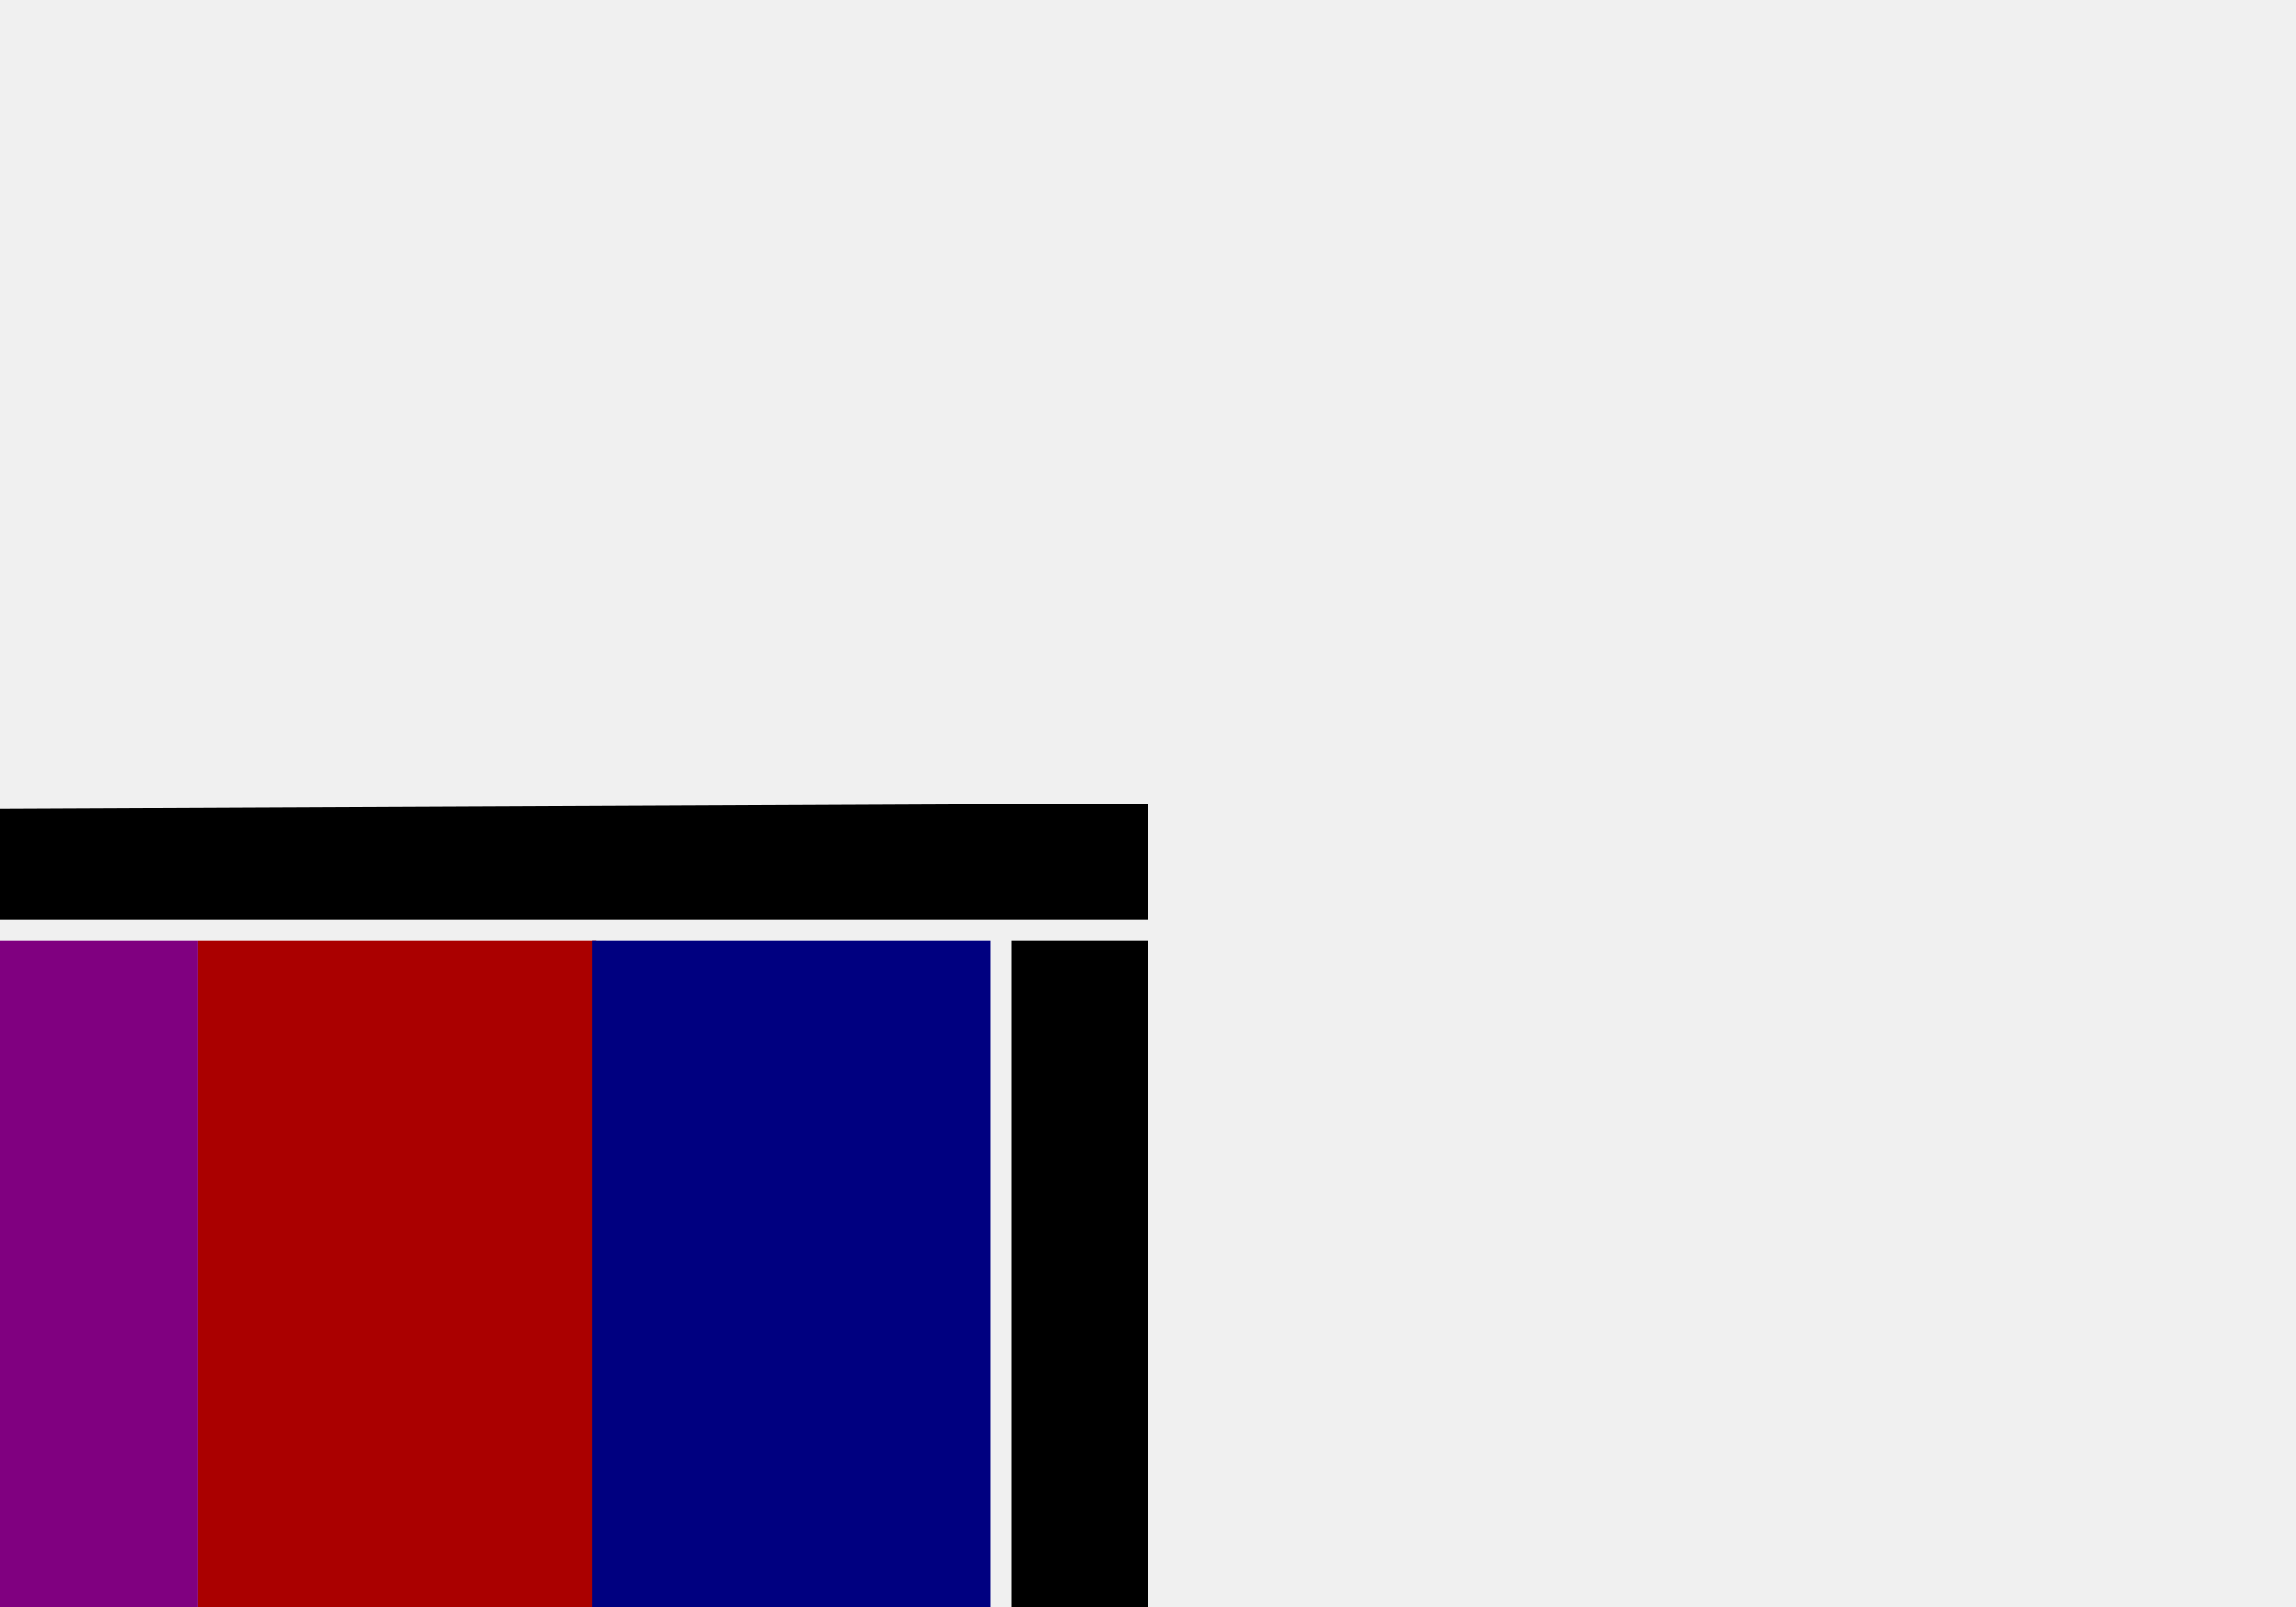
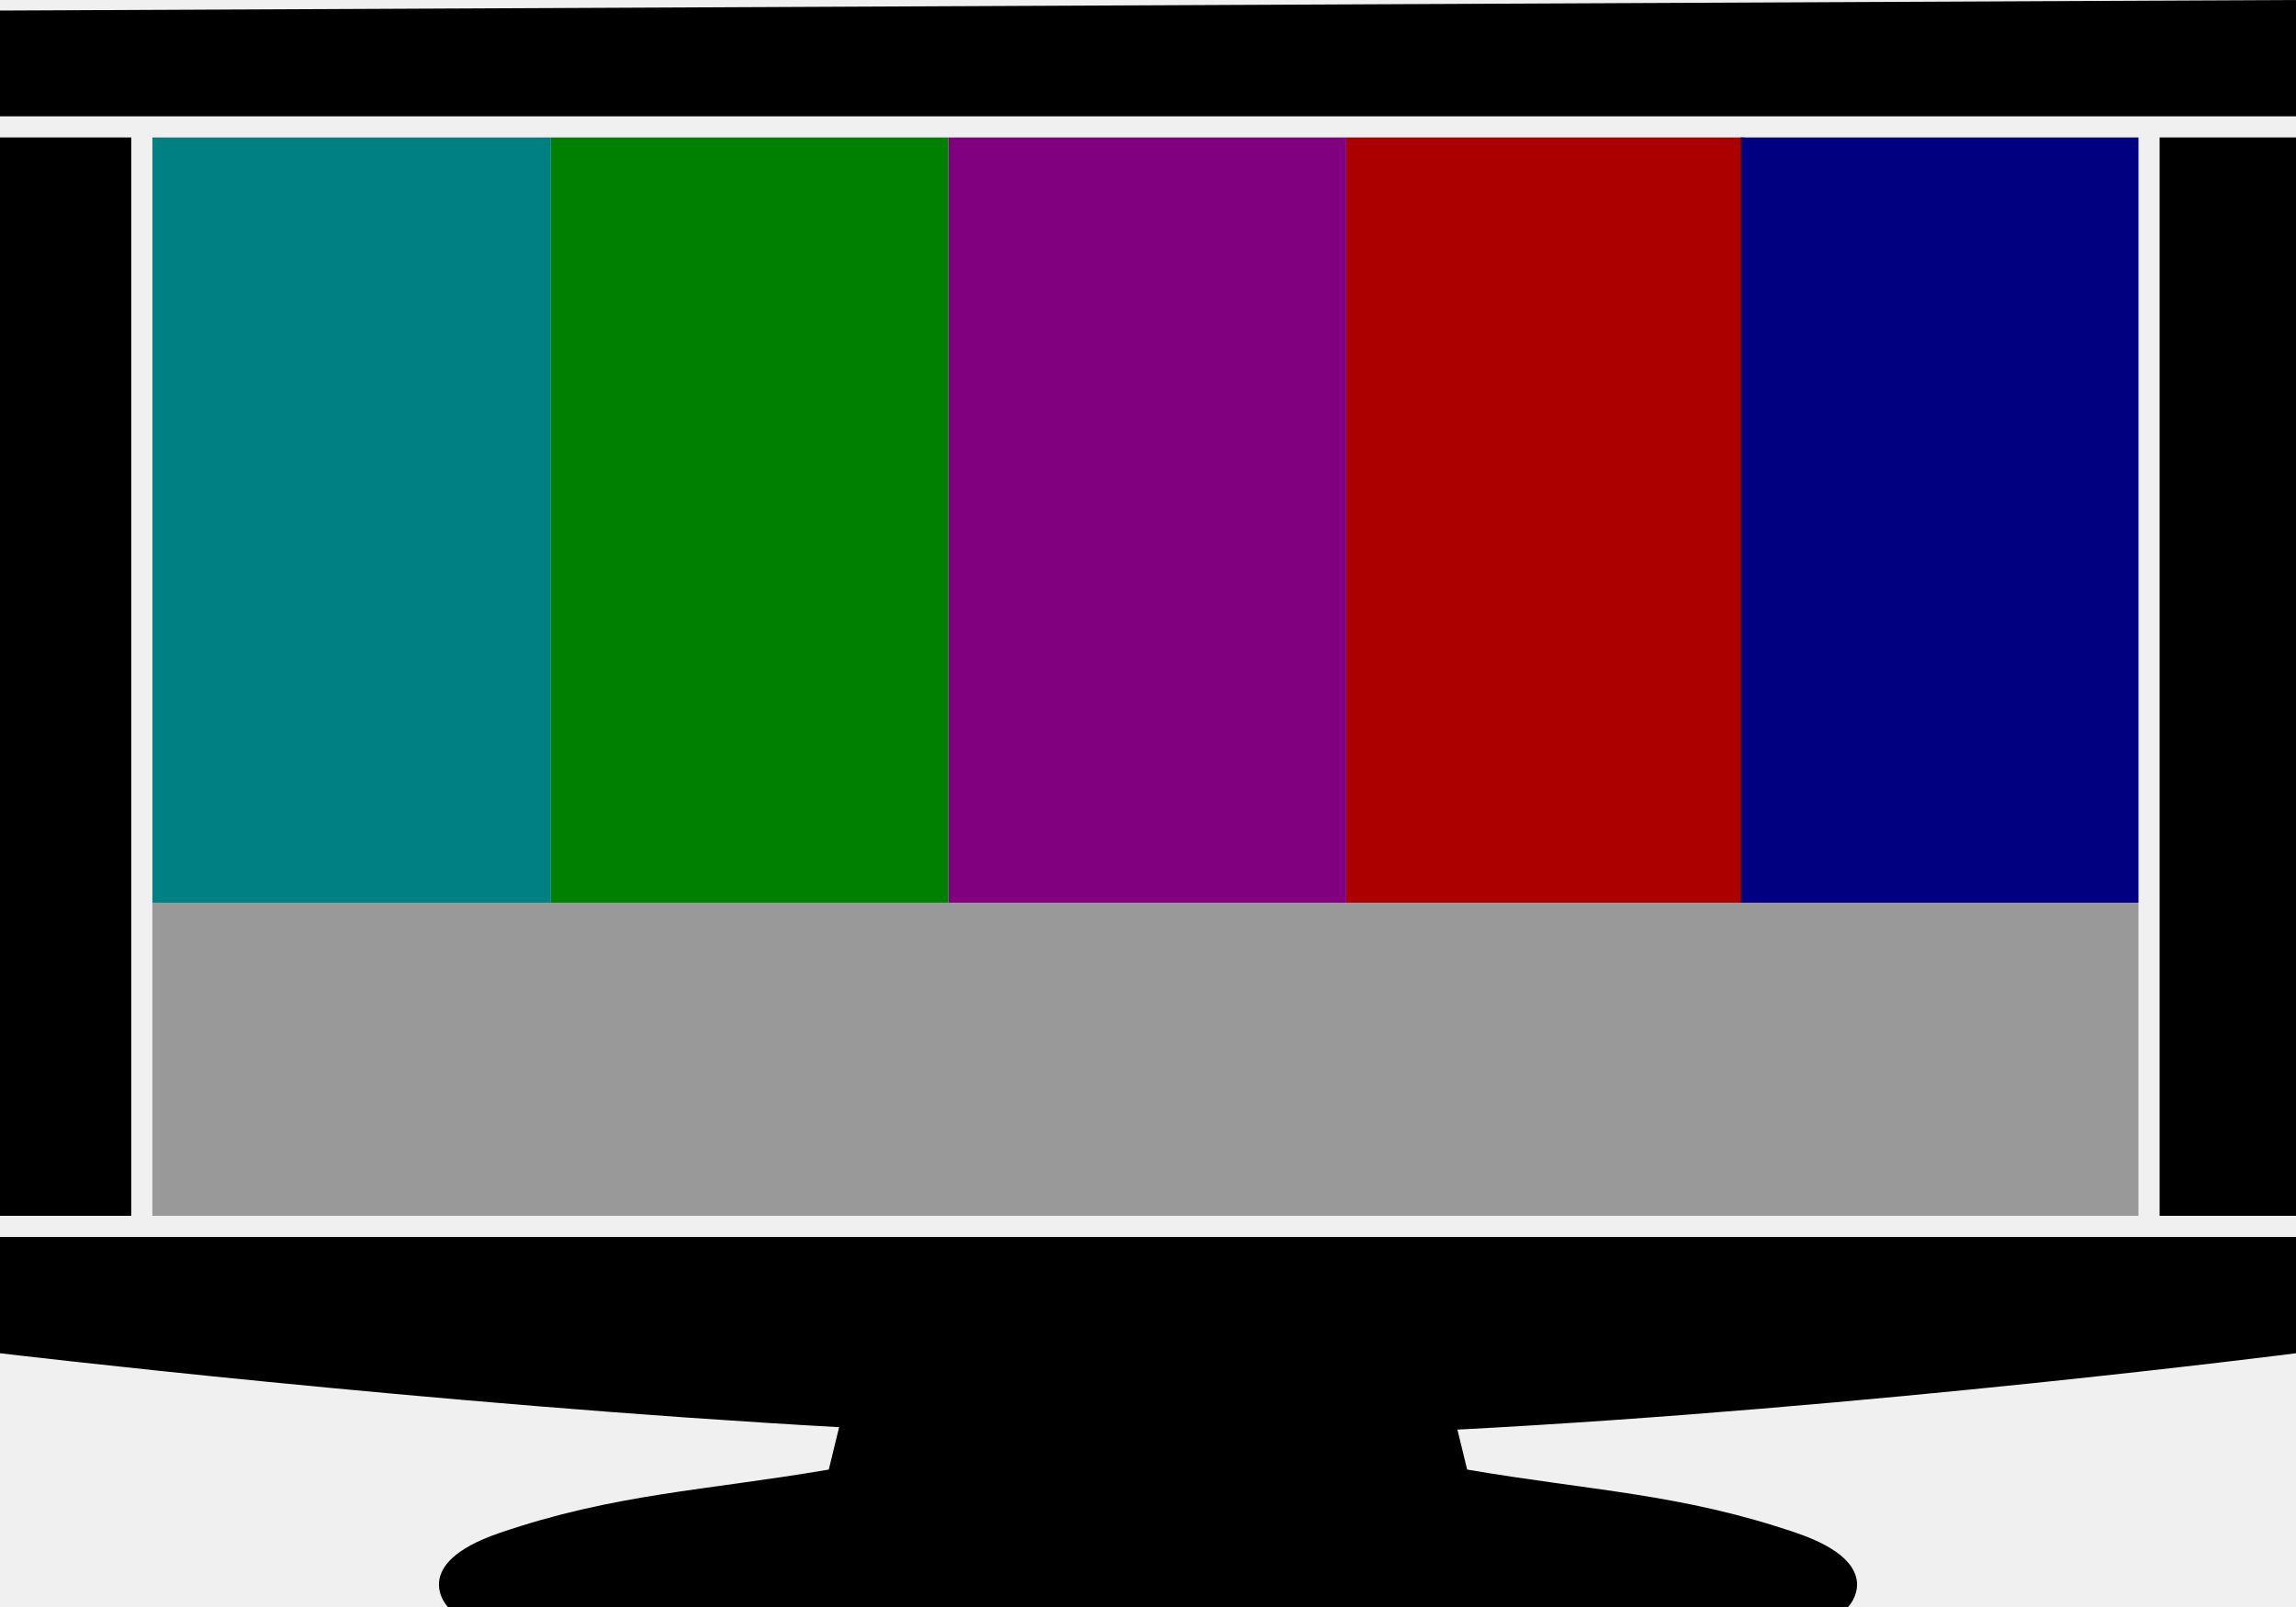
- <svg xmlns="http://www.w3.org/2000/svg" width="30" height="21" version="1.1">
-   <path d="m -15,10.638 0,1.382 30,0 0,-1.52 z m 1.715,1.658 -1.715,0 0,14.092 1.715,-2.1e-4 z M -15,28.184 c 0,0 5.619,0.669 10.964,0.966 l -0.135,0.554 c -1.614,0.276 -2.797,0.313 -4.305,0.829 C -9.679,30.945 -9.148,31.5 -9.148,31.5 l 18.296,0 c 0,0 0.531,-0.555 -0.673,-0.967 C 6.968,30.017 5.785,29.98 4.17,29.704 L 4.043,29.182 C 9.39,28.904 15,28.184 15,28.184 l 0,-1.52 -30,0 z m 28.218,-1.796 1.782,0 0,-14.092 -1.782,0 0,14.092" style="fill:#000000;fill-opacity:1;fill-rule:nonzero;stroke:none" />
-   <path style="fill:#ffffff;stroke:none" d="m -13.009,12.296 0,14.092 25.951,0 0,-14.092 z" />
-   <rect style="fill:#008080;fill-opacity:1;stroke:none" width="5.2" height="10" x="-13.009" y="12.296" />
-   <rect style="fill:#999999;fill-opacity:1;stroke:none" width="25.951" height="4.092" x="-13.009" y="22.296" />
-   <rect style="fill:#008000;fill-opacity:1;stroke:none" width="5.2" height="10" x="-7.809" y="12.296" />
-   <rect style="fill:#800080;fill-opacity:1;stroke:none" width="5.2" height="10" x="-2.609" y="12.296" />
-   <rect style="fill:#aa0000;fill-opacity:1;stroke:none" width="5.2" height="10" x="2.591" y="12.296" />
-   <rect style="fill:#000080;fill-opacity:1;stroke:none" width="5.2" height="10" x="7.742" y="12.296" />
+ <svg xmlns="http://www.w3.org/2000/svg" width="30" height="21" version="1.1" id="svg18">
+   <defs id="defs22" />
+   <path d="M 0,0.138 V 1.52 H 30 V 0 Z m 1.715,1.658 H 0 V 15.888 L 1.715,15.888 Z M 0,17.684 c 0,0 5.619,0.669 10.964,0.966 l -0.135,0.554 C 9.215,19.48 8.033,19.517 6.525,20.033 5.321,20.445 5.852,21 5.852,21 h 18.296 c 0,0 0.531,-0.555 -0.673,-0.967 -1.508,-0.516 -2.691,-0.552 -4.305,-0.829 L 19.043,18.682 C 24.39,18.404 30,17.684 30,17.684 V 16.164 H 0 Z M 28.218,15.888 H 30 V 1.796 h -1.782 v 14.092" style="fill:#000000;fill-opacity:1;fill-rule:nonzero;stroke:none" id="path2" />
+   <path style="fill:#ffffff;stroke:none" d="M 1.991,1.796 V 15.888 H 27.942 V 1.796 Z" id="path4" />
+   <rect style="fill:#008080;fill-opacity:1;stroke:none" width="5.2" height="10" x="1.991" y="1.796" id="rect6" />
+   <rect style="fill:#999999;fill-opacity:1;stroke:none" width="25.951" height="4.092" x="1.991" y="11.796" id="rect8" />
+   <rect style="fill:#008000;fill-opacity:1;stroke:none" width="5.2" height="10" x="7.191" y="1.796" id="rect10" />
+   <rect style="fill:#800080;fill-opacity:1;stroke:none" width="5.2" height="10" x="12.391" y="1.796" id="rect12" />
+   <rect style="fill:#aa0000;fill-opacity:1;stroke:none" width="5.2" height="10" x="17.591" y="1.796" id="rect14" />
+   <rect style="fill:#000080;fill-opacity:1;stroke:none" width="5.2" height="10" x="22.742" y="1.796" id="rect16" />
</svg>
